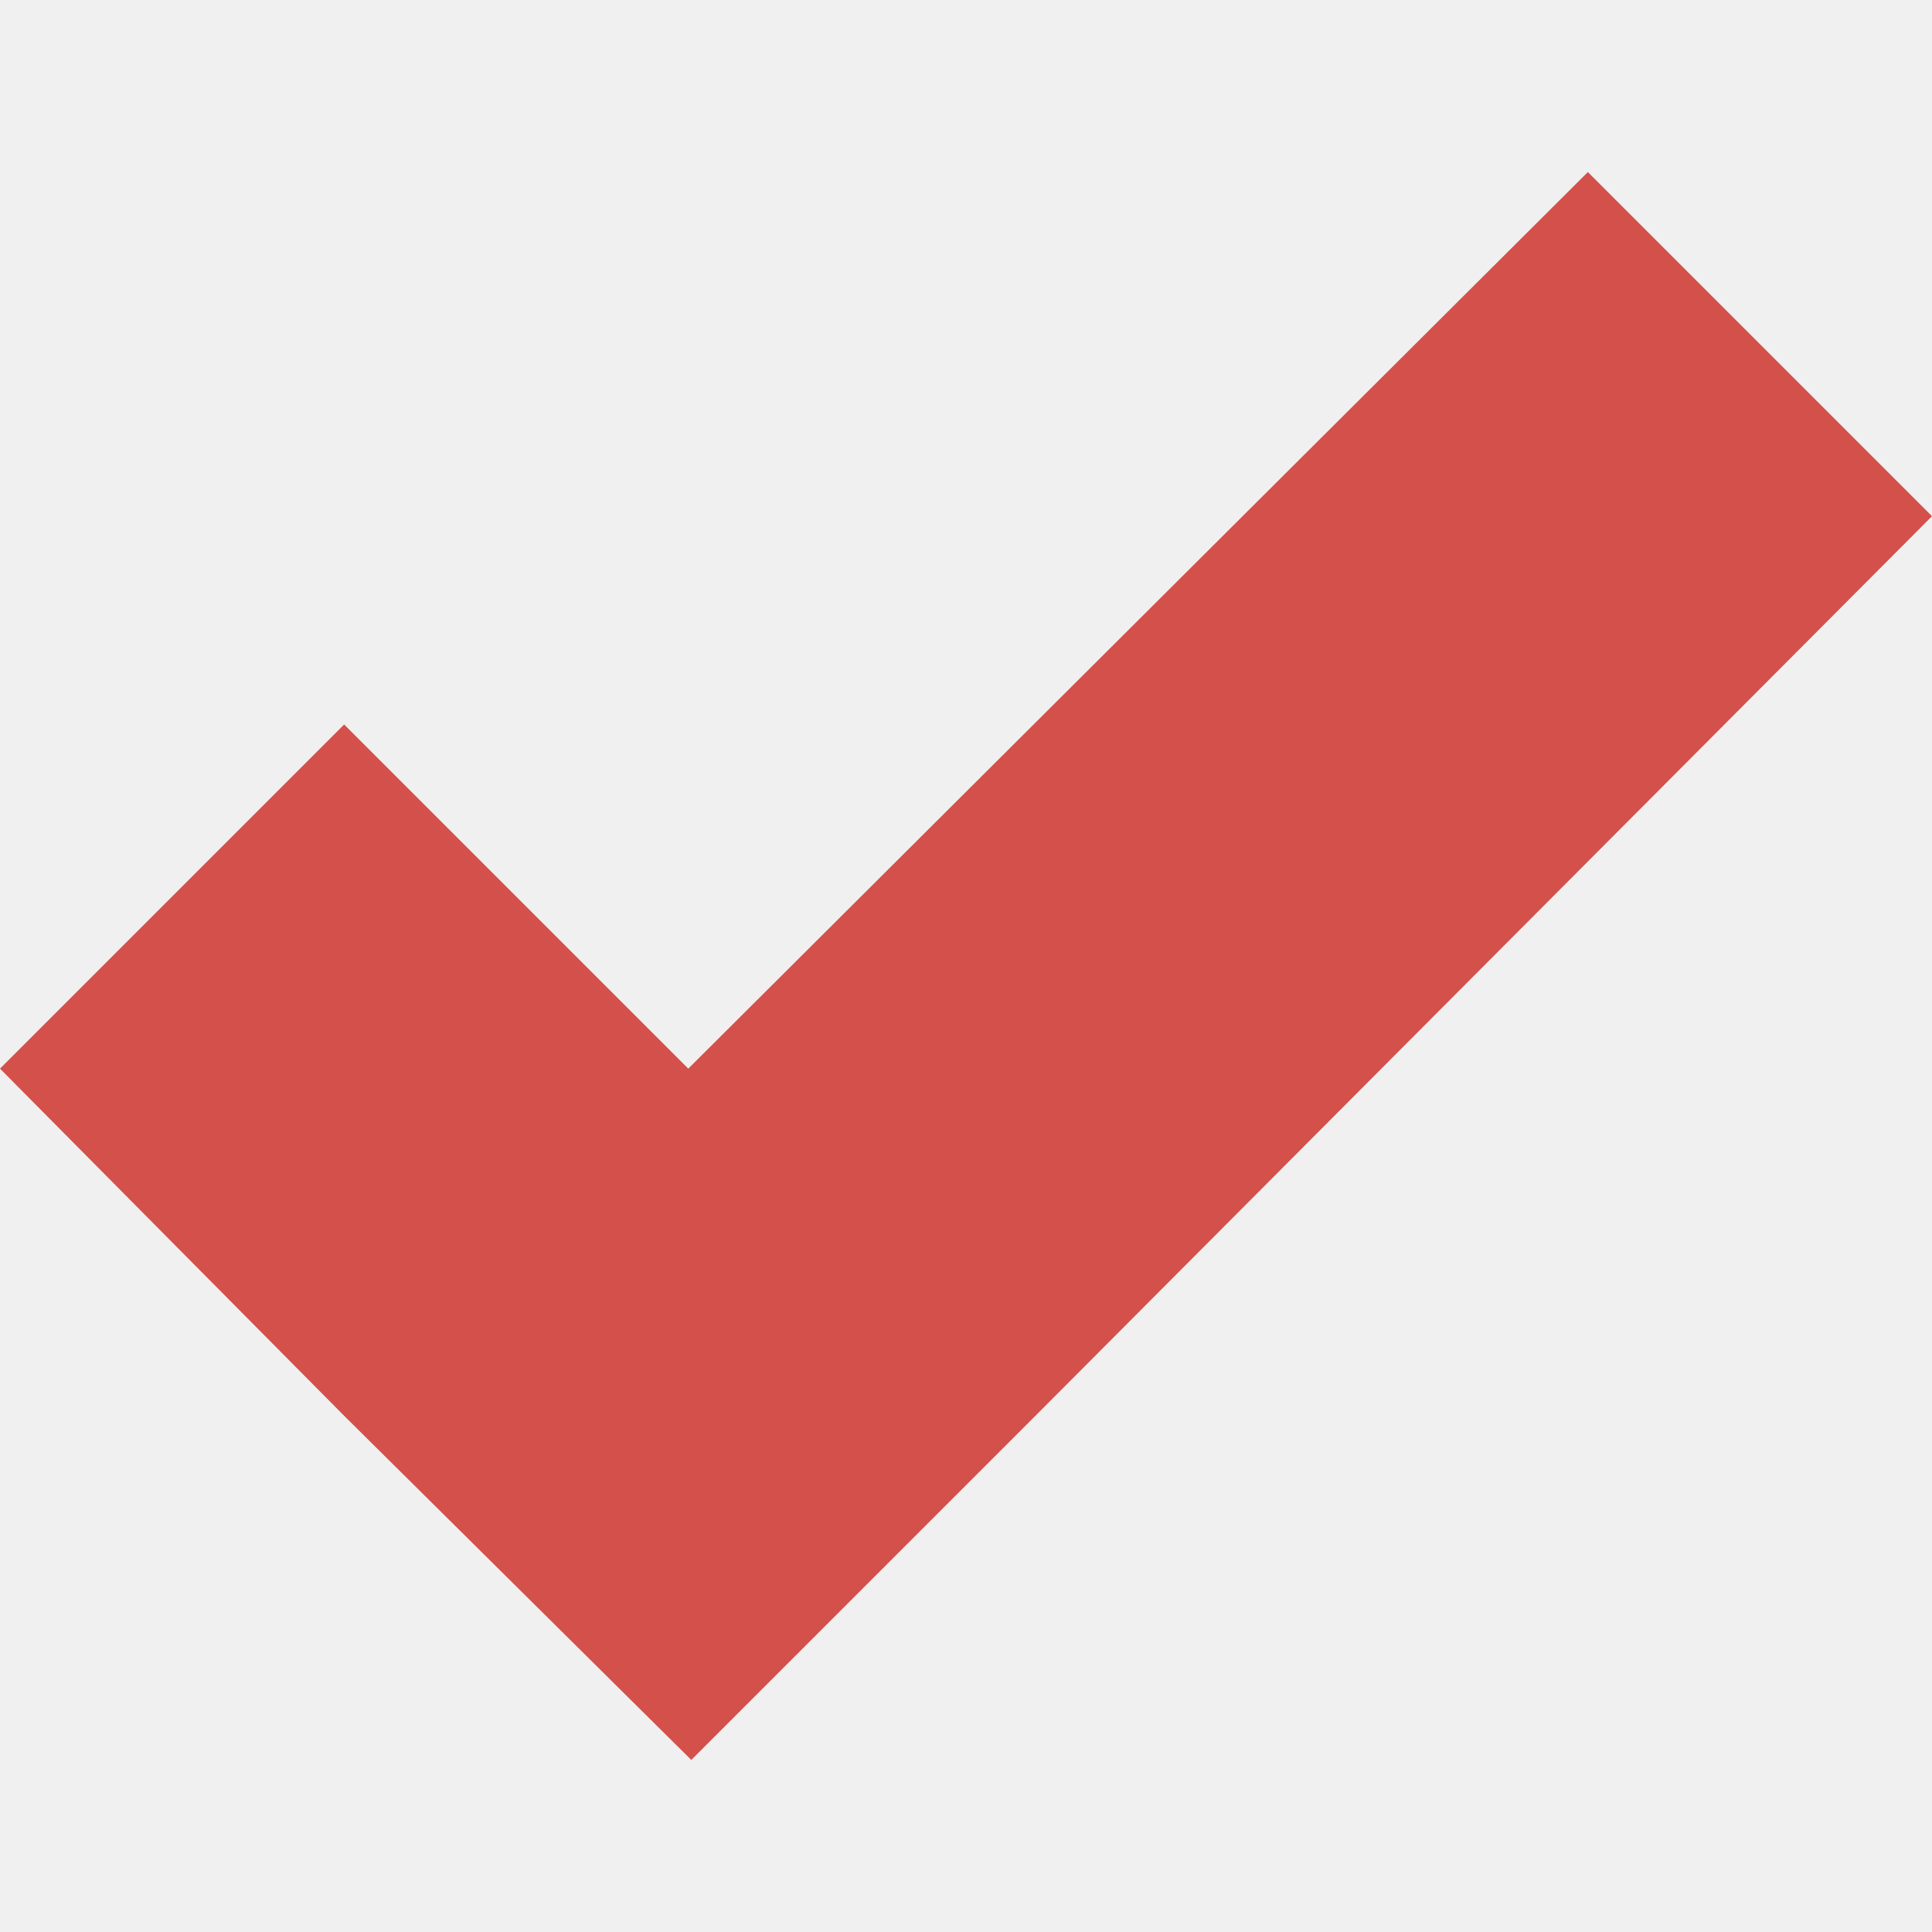
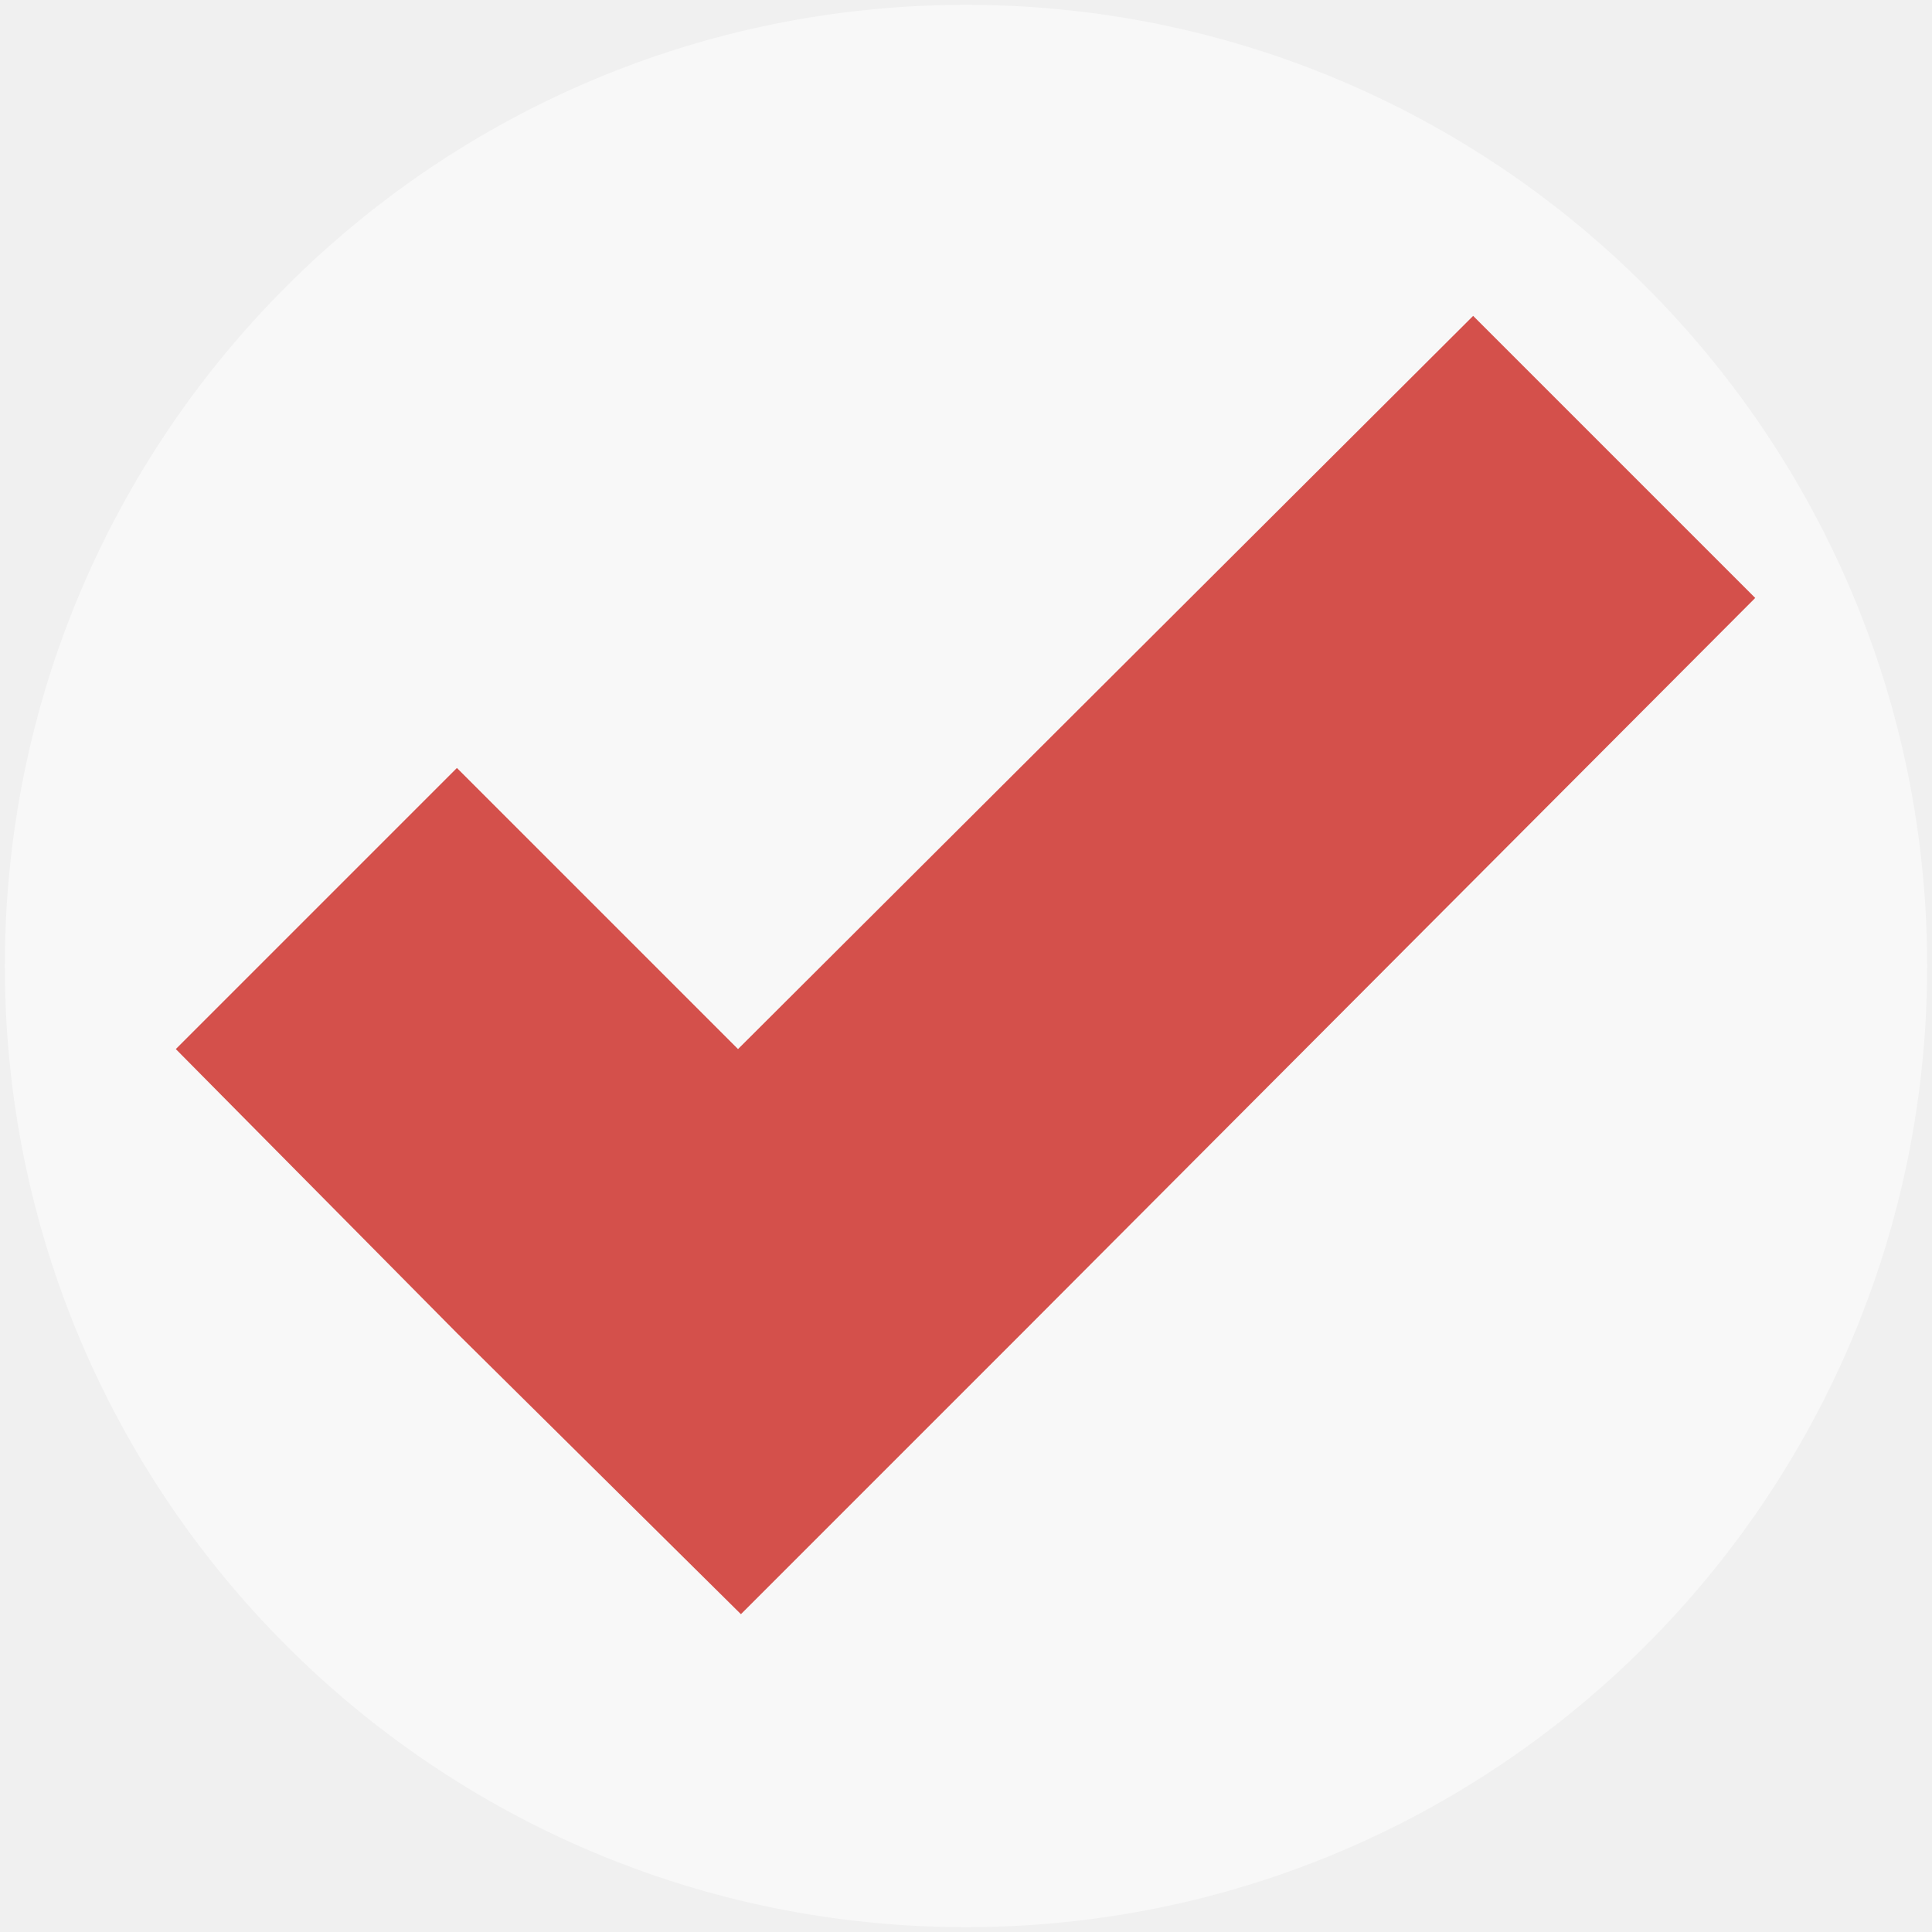
- <svg xmlns="http://www.w3.org/2000/svg" t="1515483721877" class="icon" style="" viewBox="0 0 1024 1024" version="1.1" p-id="1872" width="200" height="200">
-   <defs>
-     <style type="text/css" />
-   </defs>
-   <path d="M1024 273.6 548.8 750.4l0 0L366.4 932.8 182.4 750.4 0 566.4 182.4 384l182.4 182.4L841.6 91.2 1024 273.6z" p-id="1873" fill="#d4504b" />
+ <svg xmlns="http://www.w3.org/2000/svg" version="1.1" id="图层_1" x="0px" y="0px" viewBox="-1317 326.4 200 200" enable-background="new -1317 326.4 200 200" xml:space="preserve">
+   <circle opacity="0.5" fill="#FFFFFF" cx="-1217" cy="426.4" r="99.5" />
+   <path fill="#D4504B" d="M-1135.3,388.3l-75.9,76.1l0,0l-29.1,29.1l-29.4-29.1l-29.1-29.4l29.1-29.1l29.1,29.1l76.1-75.9  L-1135.3,388.3z" />
</svg>
